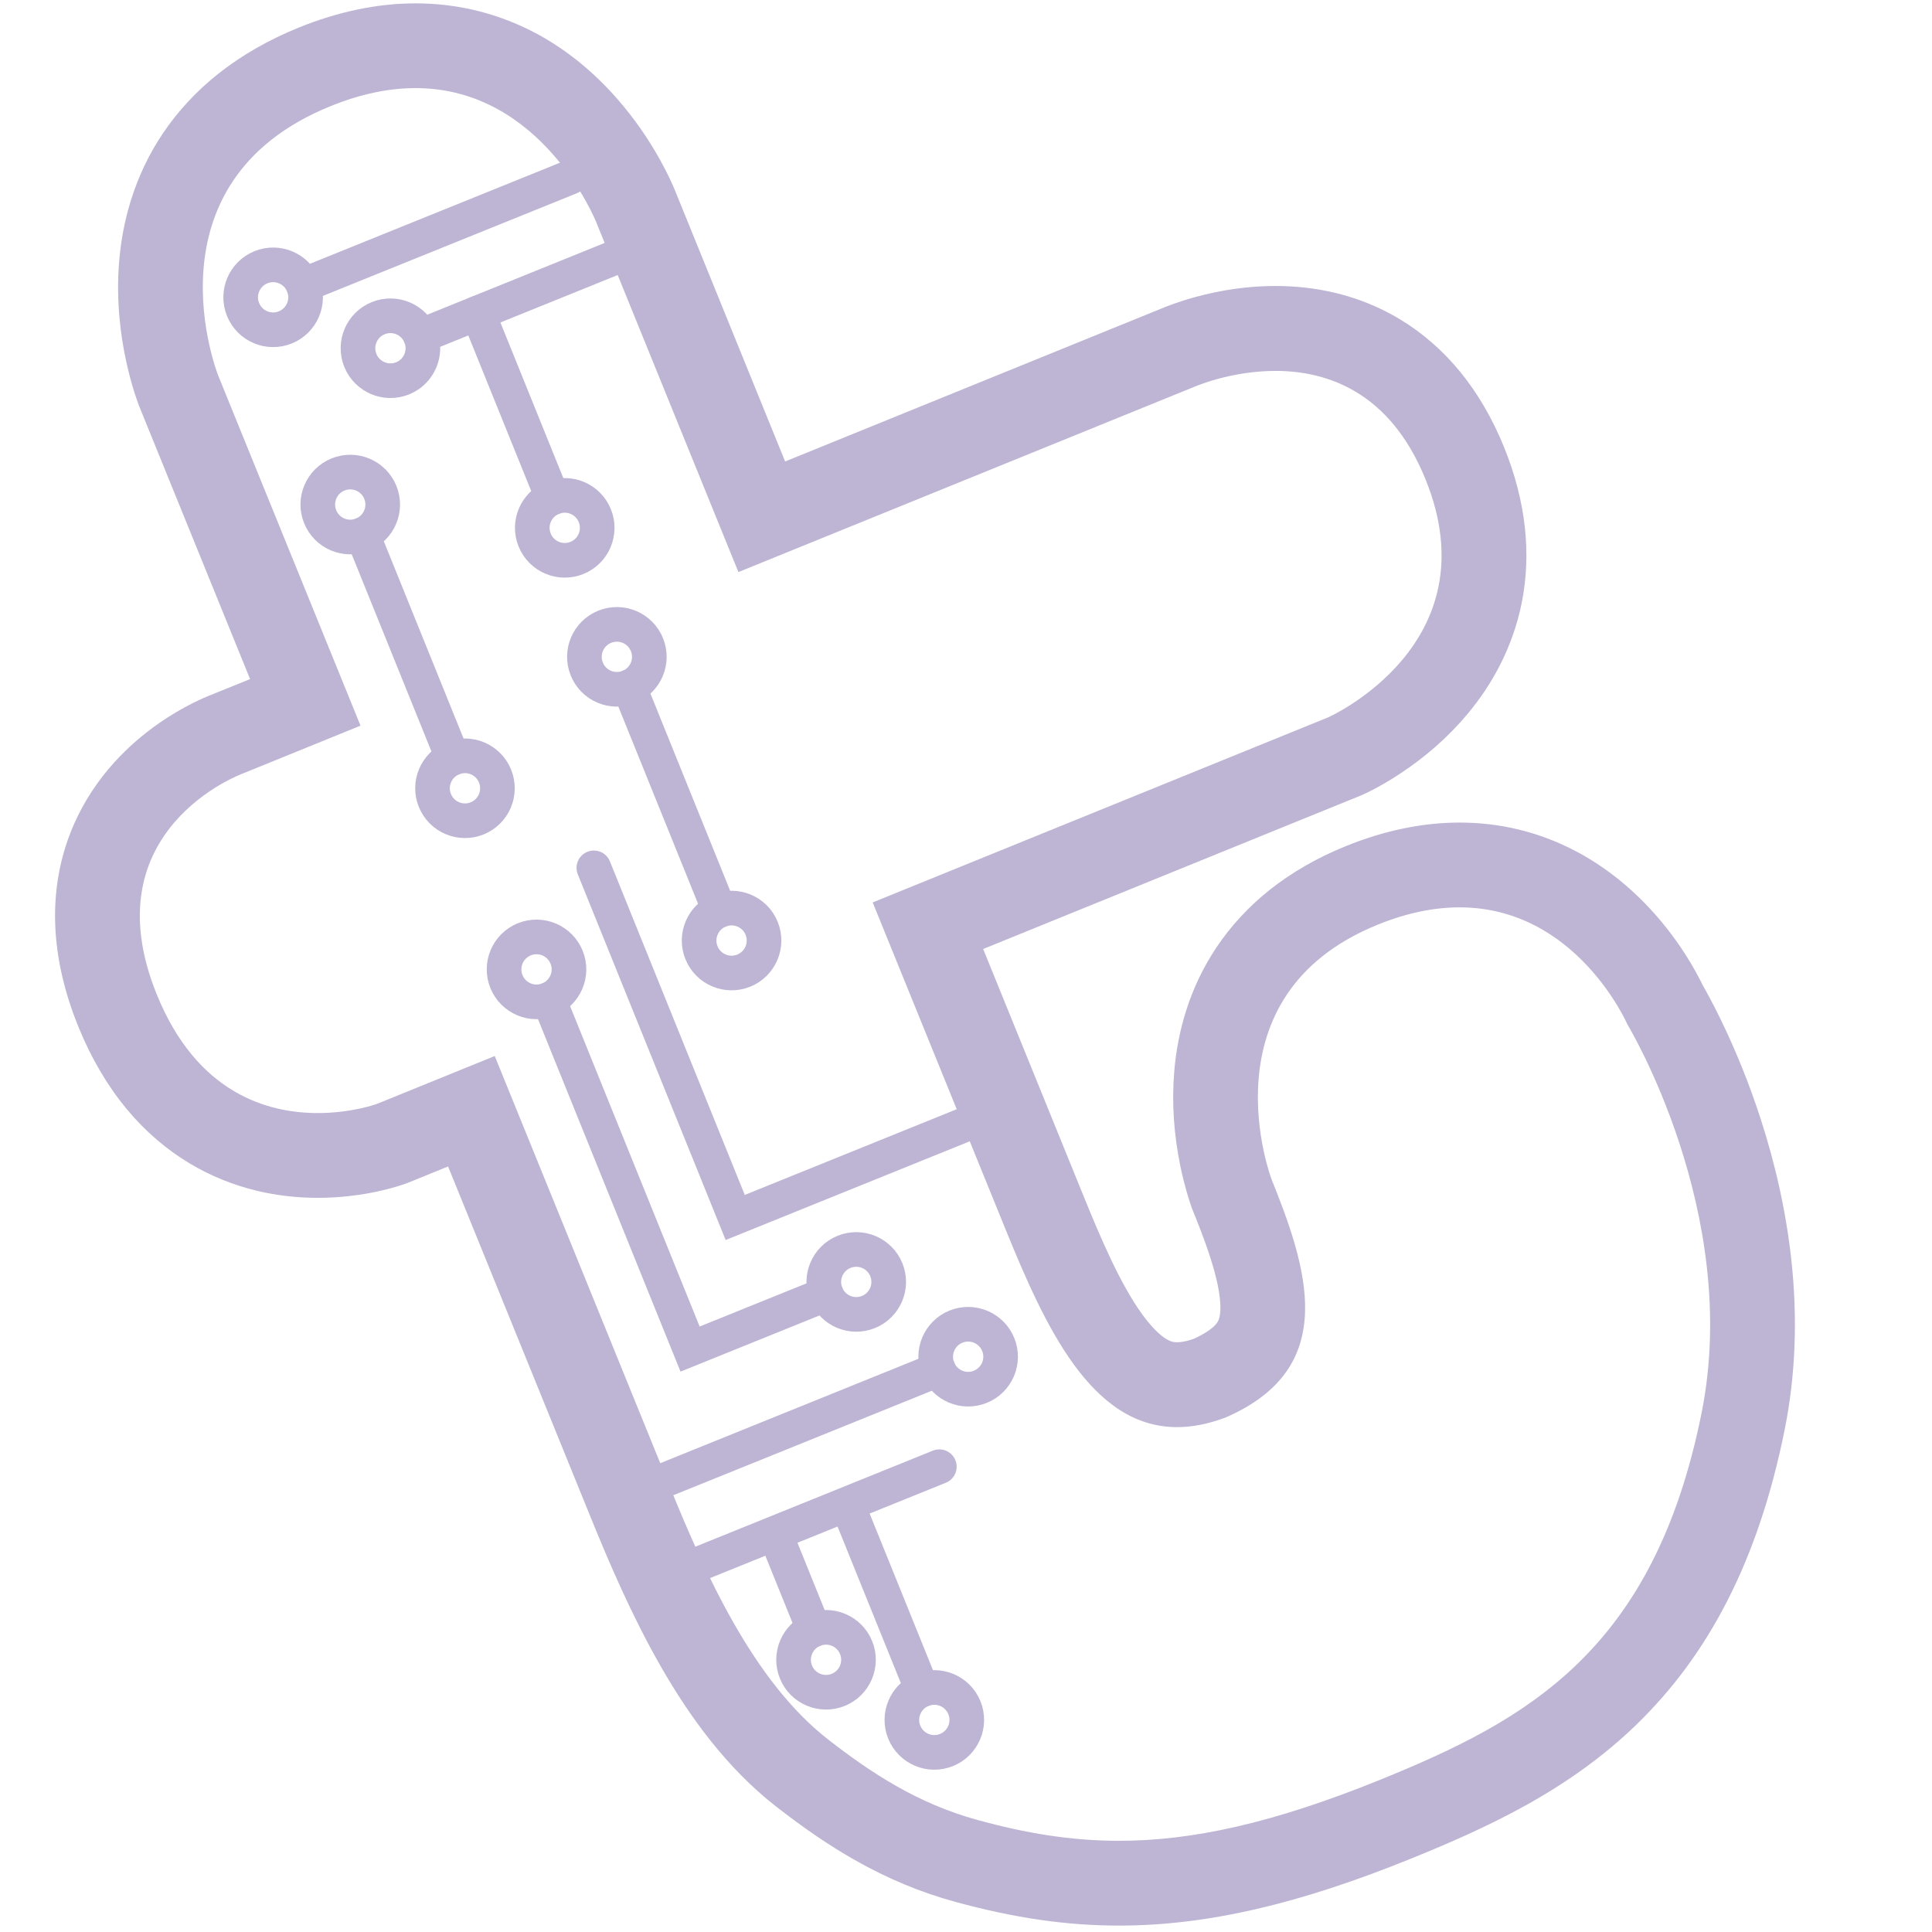
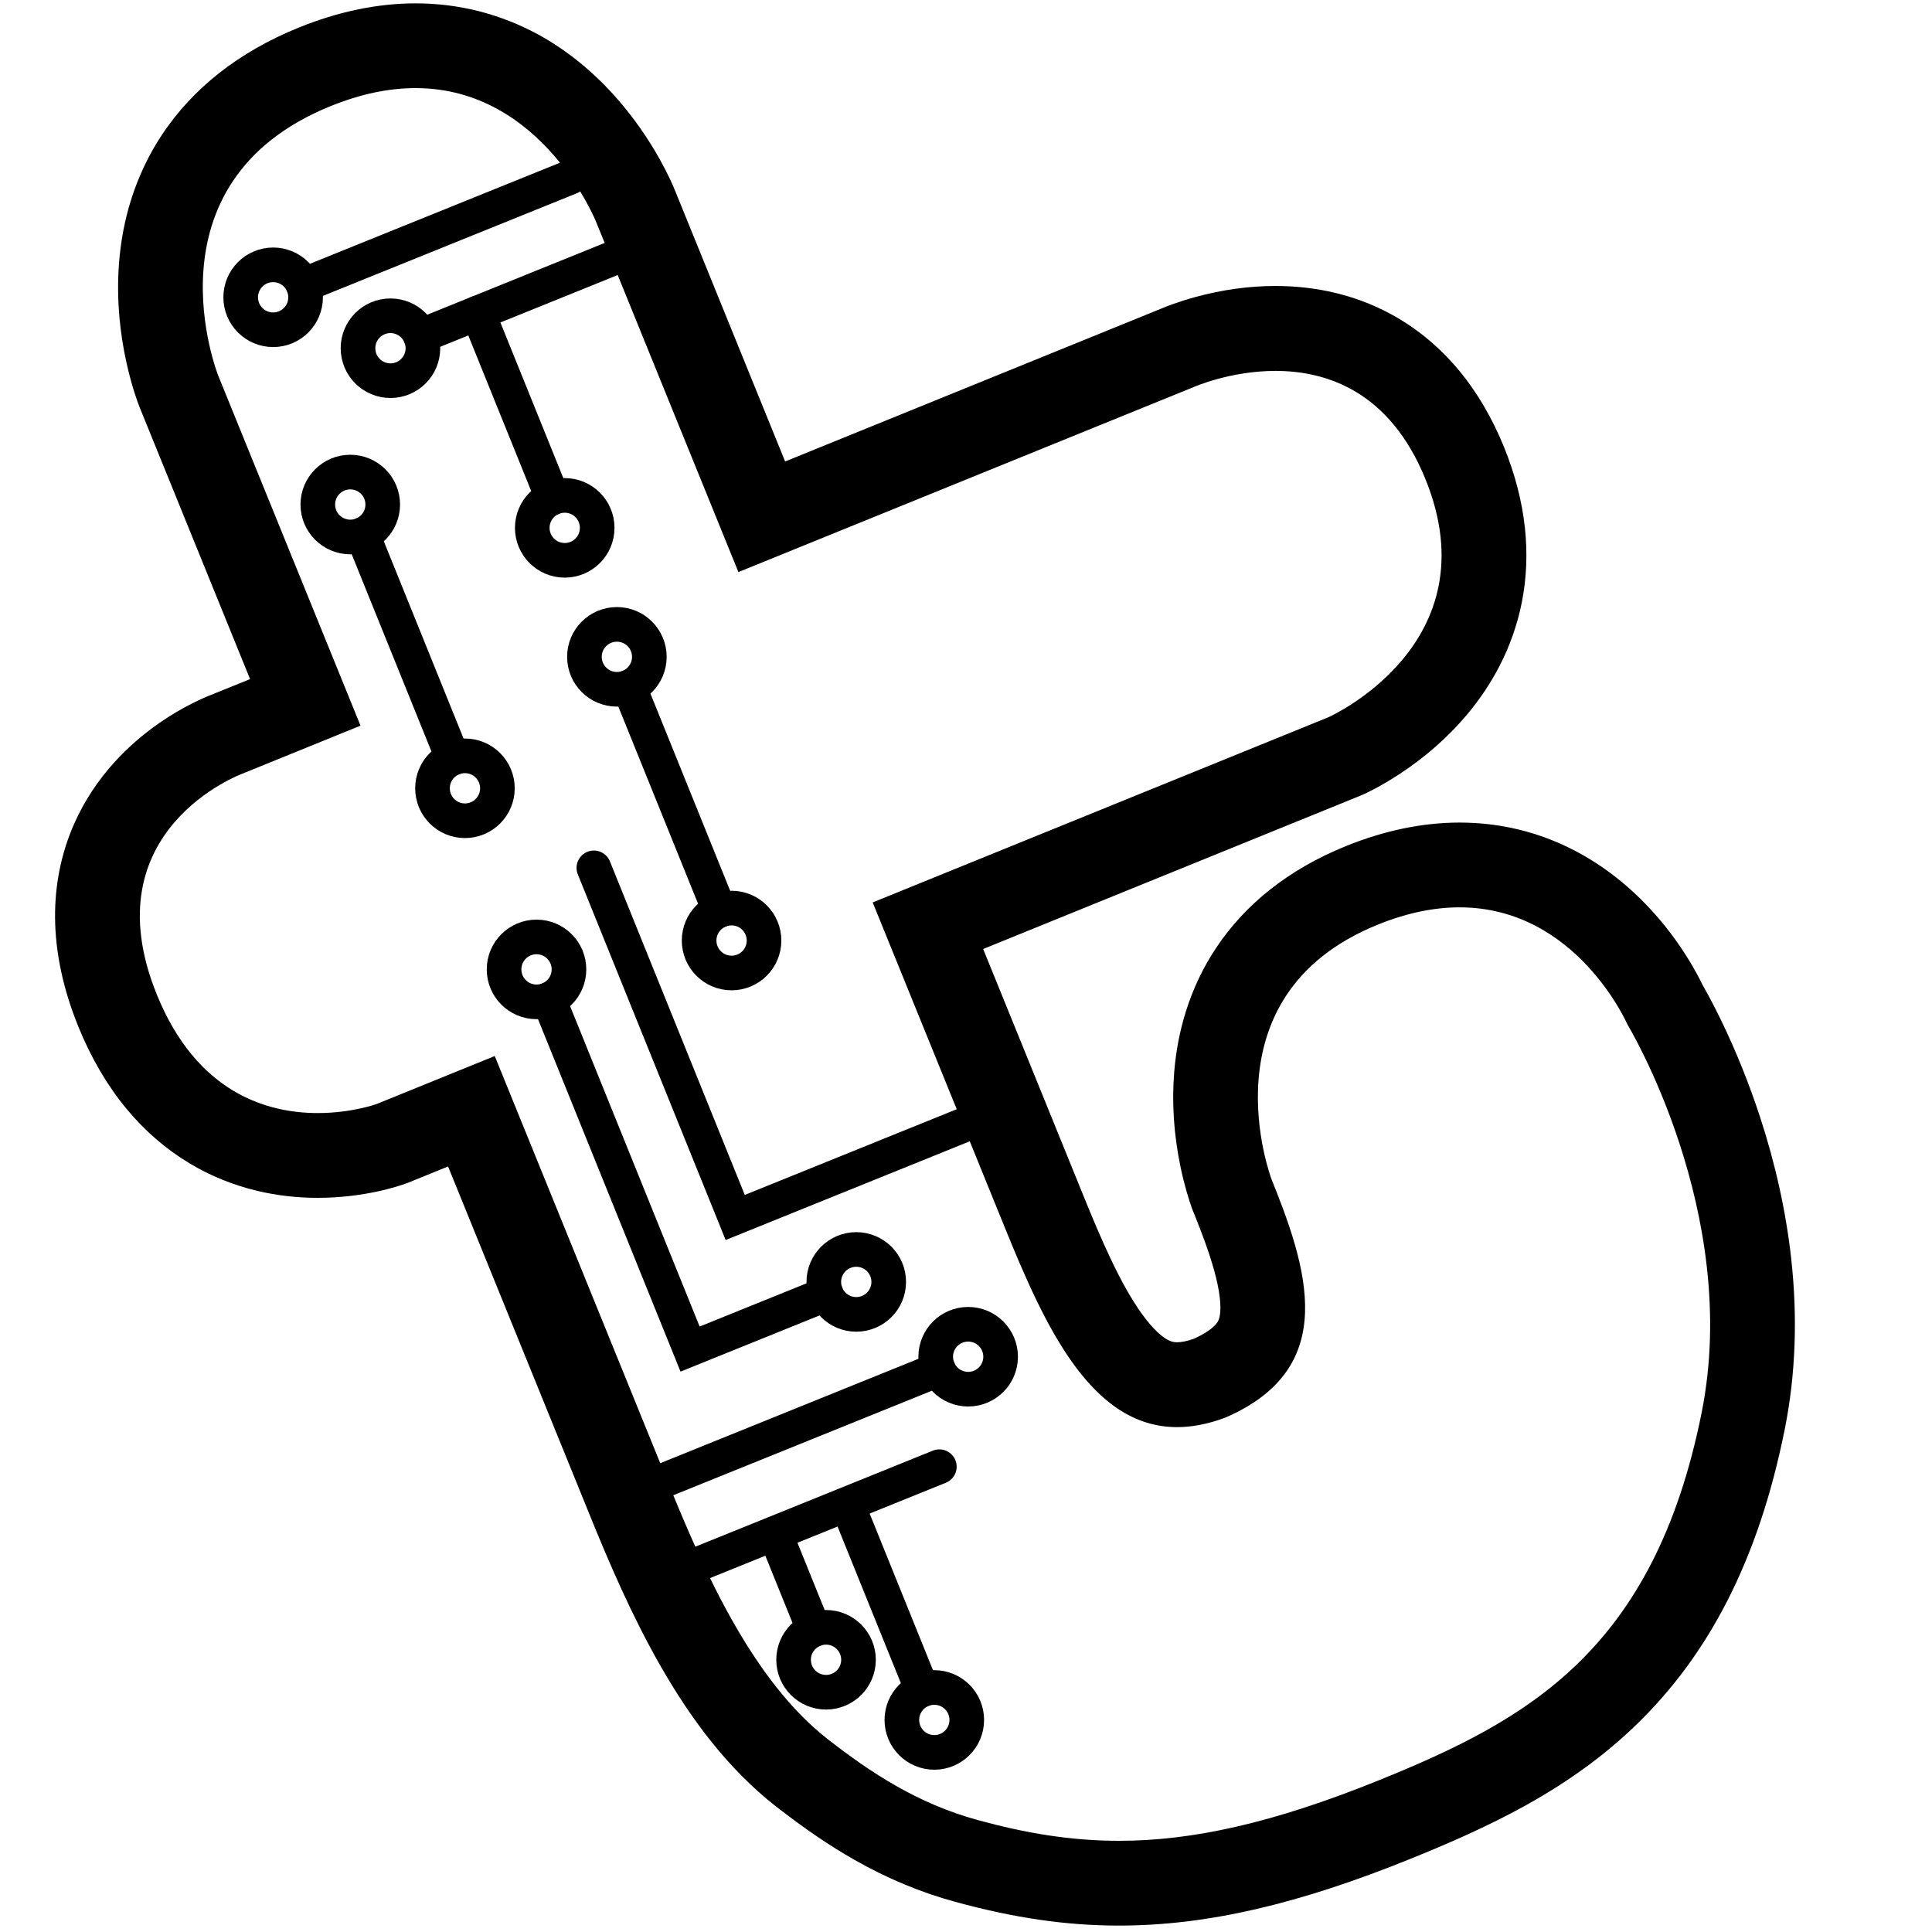
- <svg xmlns="http://www.w3.org/2000/svg" enable-background="new 0 0 5000 5000" viewBox="0 0 5000 5000">
-   <g fill="none" stroke="#beb4d4" stroke-linecap="round" stroke-miterlimit="10" stroke-width="89.617">
-     <ellipse cx="2137.9" cy="4295.4" rx="84" ry="84" transform="matrix(.9271 -.3748 .3748 .9271 -1454.204 1114.556)" />
-     <path d="m1536.9 2246 365.8 904.8 588.1-237.8" />
-     <ellipse cx="1388.6" cy="2508.7" rx="84" ry="84" transform="matrix(.9271 -.3748 .3748 .9271 -839.1302 703.4119)" />
-     <path d="m1420.1 2586.6 365.8 904.8 352.3-142.4" />
-     <ellipse cx="1461.6" cy="1366" rx="84" ry="84" transform="matrix(.9271 -.3748 .3748 .9271 -405.4834 647.4601)" />
-     <ellipse cx="706.9" cy="769.4" rx="84" ry="84" transform="matrix(.9271 -.3748 .3748 .9271 -236.8681 321.0797)" />
-     <ellipse cx="1010.5" cy="901.2" rx="84" ry="84" transform="matrix(.9271 -.3748 .3748 .9271 -264.1512 444.4741)" />
-     <path d="m1476 458.6-691.2 279.4" />
-     <path d="m1579.4 671.2-491.1 198.6" />
-     <path d="m1430.1 1288.2-193.4-478.4" />
-     <ellipse cx="906.5" cy="1305.7" rx="84" ry="84" transform="matrix(.9271 -.3748 .3748 .9271 -423.3419 434.9915)" />
-     <path d="m938 1383.6 232.4 574.8 1.5 3.7" />
-     <ellipse cx="1203.4" cy="2040" rx="84" ry="84" transform="matrix(.9271 -.3748 .3748 .9271 -676.926 599.8088)" />
-     <ellipse cx="1596.5" cy="1699.8" rx="84" ry="84" transform="matrix(.9271 -.3748 .3748 .9271 -520.7489 722.3771)" />
-     <path d="m1628 1777.7 232.4 574.8 1.5 3.7" />
-     <ellipse cx="1893.4" cy="2434" rx="84" ry="84" transform="matrix(.9271 -.3748 .3748 .9271 -774.3331 887.1945)" />
-     <ellipse cx="2216.1" cy="3317.5" rx="84" ry="84" transform="matrix(.9271 -.3748 .3748 .9271 -1081.964 1072.565)" />
-     <ellipse cx="2418.2" cy="4451" rx="84" ry="84" transform="matrix(.9271 -.3748 .3748 .9271 -1492.115 1230.972)" />
-     <ellipse cx="2505.7" cy="3511" rx="84" ry="84" transform="matrix(.9271 -.3748 .3748 .9271 -1133.388 1195.254)" />
-     <path d="m1723.4 3829.1 705.1-285.1" />
-     <path d="m1819.2 4043.2 611.8-247.4" />
-     <path d="m2386.7 4373.1-193.4-478.3" />
-     <path d="m2106.4 4217.5-96-237.4" />
+ <svg xmlns="http://www.w3.org/2000/svg" version="1.1" id="Layer_1" x="0px" y="0px" viewBox="0 0 5000 5000" style="enable-background:new 0 0 5000 5000;" xml:space="preserve">
+   <style type="text/css">
+ 	.st0{fill:none;stroke:#000000;stroke-width:89.617;stroke-linecap:round;stroke-miterlimit:10;}
+ </style>
+   <g>
+     <ellipse class="st0" cx="2137.8" cy="4295.5" rx="84" ry="84" />
+     <path class="st0" d="M1536.9,2246l365.8,904.8l588.1-237.8" />
+     <ellipse class="st0" cx="1388.5" cy="2508.8" rx="84" ry="84" />
+     <path class="st0" d="M1420.1,2586.6l365.8,904.8l352.3-142.4" />
+     <ellipse class="st0" cx="1461.5" cy="1366.1" rx="84" ry="84" />
+     <ellipse class="st0" cx="706.9" cy="769.4" rx="84" ry="84" />
+     <ellipse class="st0" cx="1010.5" cy="901.2" rx="84" ry="84" />
+     <path class="st0" d="M1476,458.6L784.8,738" />
+     <path class="st0" d="M1579.4,671.2l-491.1,198.6" />
+     <path class="st0" d="M1430.1,1288.2l-193.4-478.4" />
+     <ellipse class="st0" cx="906.5" cy="1305.7" rx="84" ry="84" />
+     <path class="st0" d="M938,1383.6l232.4,574.8l1.5,3.7" />
+     <ellipse class="st0" cx="1203.3" cy="2040.1" rx="84" ry="84" />
+     <ellipse class="st0" cx="1596.5" cy="1699.9" rx="84" ry="84" />
+     <path class="st0" d="M1628,1777.7l232.4,574.8l1.5,3.7" />
+     <ellipse class="st0" cx="1893.3" cy="2434.1" rx="84" ry="84" />
+     <ellipse class="st0" cx="2216" cy="3317.6" rx="84" ry="84" />
+     <ellipse class="st0" cx="2418" cy="4451.2" rx="84" ry="84" />
+     <ellipse class="st0" cx="2505.6" cy="3511.2" rx="84" ry="84" />
+     <path class="st0" d="M1723.4,3829.1l705.1-285.1" />
+     <path class="st0" d="M1819.2,4043.2l611.8-247.4" />
+     <path class="st0" d="M2386.7,4373.1l-193.4-478.3" />
+     <path class="st0" d="M2106.4,4217.5l-96-237.4" />
  </g>
-   <path d="m1075.3 228c329.4 0 467.6 346.7 467.6 346.7l368.1 905.8 1179-479.1s93.6-41.5 210.9-41.5c132.8 0 296 53.2 388.2 280.2 173.7 427.5-251.6 616.3-251.6 616.3l-1179 479.1 342.5 842.7c103.4 254.5 222.8 515.2 445.3 515.2 38.4 0 80-7.8 125-24.7 299-129.5 212.4-388.1 114.8-628.2l4.7 11.7s-180.7-474.1 274.1-658.9c78.5-31.9 149.2-45.1 212.4-45.1 303 0 434.6 303.3 434.6 303.3s295.3 487.3 192 1004.1c-123.8 619.1-454.4 796.9-832.2 950.5-278.4 112.9-487.4 157.9-675.7 157.9-126.3 0-243.3-20.2-365.6-53.7-155.8-42.6-276.9-122.6-387.8-209-193.8-151-318.4-430.4-410.9-658l-451.3-1110.3-305.2 124s-64.5 23.6-152.8 23.6c-130.4 0-312.8-51.5-416.4-306.3-173.7-427.5 221.7-572.2 221.7-572.2l305.3-124.1-368.2-905.8s-198.7-498.7 290.4-697.4c81.3-33 154.5-46.8 220.1-46.8m.1-219.3c-98.1 0-200 21.2-302.8 62.9-77.5 31.5-146.8 71.2-206.2 118.1-57.1 45.1-105.9 97.5-145 155.7-35.3 52.5-62.9 110.3-82.2 171.7-16.4 52.1-26.9 107.3-31.2 164.3-3.6 46.4-3.1 94.5 1.4 143 3.5 37.9 9.5 76.3 17.9 114.1 14.1 64 30.7 107 33.8 115l.3.7.3.7 285.5 702.6-100.1 40.5c-19 7.4-73.7 30.5-136.1 74-42.5 29.6-81 63.4-114.5 100.2-43.8 48.2-78.9 101.9-104.4 159.4-33.5 75.7-50.2 157.5-49.6 243.1.7 90.5 20.9 185.4 60.2 282.1 32.9 81.1 74.9 152.6 124.7 212.8 47.5 57.4 102.7 105 164.1 141.7 53.8 32.2 112.6 55.9 174.5 70.7 50.2 11.9 102.7 18 156.2 18 121.1 0 211.3-30.8 228.2-37l3.6-1.3 3.6-1.4 102-41.5 368.7 907.1c47.7 117.4 106.4 254.8 180.2 384 41.8 73.1 83.9 136.3 129 193.2 53.3 67.3 110.5 124.9 170.1 171.4 74.4 58 139.1 102 203.5 138.6 85.7 48.7 171.2 84.3 261.2 108.9 153.3 41.9 287.9 61.4 423.4 61.4 114 0 229.5-13.8 353.2-42.2 124-28.5 256.5-71.7 405.2-132.1 89.2-36.2 194.1-81 296.2-137.8 111.1-61.9 204.5-130.2 285.4-208.6 45.8-44.5 88.3-93.1 126.4-144.5 39.8-53.8 76.1-112.6 107.9-174.7 32.5-63.6 61.5-132.9 86-205.9 24.9-74 46-154.4 63-239.1 28-140 33.6-288.8 16.5-442.2-13.3-119.6-40.3-242.4-80.3-364.8-28.3-86.7-62.4-171.4-101.3-251.6-21-43.3-38.2-74.5-47.4-90.4-6.4-13.2-16.9-33.6-31.7-58.4-30.6-50.9-66.2-98.4-106.1-141-58.3-62.4-123.8-112.7-194.7-149.4-92.2-47.7-192-71.9-296.6-71.9-95.7 0-195 20.6-295 61.2-73.6 29.9-139.6 67.9-196.2 112.8-54.4 43.2-101 93.6-138.3 149.5-33.6 50.3-60.1 105.7-78.6 164.5-15.7 49.8-26 102.6-30.4 157.1-6.6 79.7-1.1 162.4 16.2 245.8 10.5 50.3 22.6 87.3 28.2 103.1l-.3.1c27.1 66.8 77.7 191.1 75.3 266-.7 23.3-6.3 31.2-8.7 34.6-9.3 13.3-31.1 28.2-60.3 41.4-16.6 5.8-31.4 8.9-42.9 8.9-9 0-17.6-1.7-30.1-9.7-12.6-8.1-33.2-25.5-59.9-62.1-57.6-79.1-108.7-199.7-152.1-306.5l-259.9-639.5 975.8-396.6 3.2-1.3 3.2-1.4c10.1-4.5 46.7-21.5 95.1-53.3 67.2-44.1 126-95.8 174.8-153.9 33.3-39.6 61.8-82.2 84.5-126.4 26.8-52.1 46.1-107.3 57.4-163.9 12.5-62.7 15.1-127.9 8-193.8-7.4-68.3-25.6-138.3-53.9-208.2-30.3-74.5-68.9-140.5-114.7-196.3-44.5-54.1-96.3-99.2-153.9-134.1-51.5-31.2-107.9-54.3-167.7-68.7-49.5-11.9-101.7-18-155.1-18-68.2 0-137.9 9.6-207.2 28.5-44.2 12.1-75.4 24.5-88.4 30l-973.6 395.7-285.4-702.3c-3.8-9.5-16.2-38.6-38.4-78.6-31.5-56.5-68.5-109.3-110-156.8-61-69.8-129.9-126-205-167.2-98.5-53.4-205.3-80.7-317.7-80.7z" fill="#beb4d4" />
+   <path d="M1075.3,228c329.4,0,467.6,346.7,467.6,346.7l368.1,905.8l1179-479.1c0,0,93.6-41.5,210.9-41.5  c132.8,0,296,53.2,388.2,280.2c173.7,427.5-251.6,616.3-251.6,616.3l-1179,479.1l342.5,842.7c103.4,254.5,222.8,515.2,445.3,515.2  c38.4,0,80-7.8,125-24.7c299-129.5,212.4-388.1,114.8-628.2l4.7,11.7c0,0-180.7-474.1,274.1-658.9c78.5-31.9,149.2-45.1,212.4-45.1  c303,0,434.6,303.3,434.6,303.3s295.3,487.3,192,1004.1c-123.8,619.1-454.4,796.9-832.2,950.5C3293.3,4719,3084.3,4764,2896,4764  c-126.3,0-243.3-20.2-365.6-53.7c-155.8-42.6-276.9-122.6-387.8-209c-193.8-151-318.4-430.4-410.9-658L1280.4,2733l-305.2,124  c0,0-64.5,23.6-152.8,23.6c-130.4,0-312.8-51.5-416.4-306.3c-173.7-427.5,221.7-572.2,221.7-572.2L933,1878L564.8,972.2  c0,0-198.7-498.7,290.4-697.4C936.5,241.8,1009.7,228,1075.3,228 M1075.4,8.7c-98.1,0-200,21.2-302.8,62.9  c-77.5,31.5-146.8,71.2-206.2,118.1c-57.1,45.1-105.9,97.5-145,155.7c-35.3,52.5-62.9,110.3-82.2,171.7  c-16.4,52.1-26.9,107.3-31.2,164.3c-3.6,46.4-3.1,94.5,1.4,143c3.5,37.9,9.5,76.3,17.9,114.1c14.1,64,30.7,107,33.8,115l0.3,0.7  l0.3,0.7l285.5,702.6L547.1,1798c-19,7.4-73.7,30.5-136.1,74c-42.5,29.6-81,63.4-114.5,100.2c-43.8,48.2-78.9,101.9-104.4,159.4  c-33.5,75.7-50.2,157.5-49.6,243.1c0.7,90.5,20.9,185.4,60.2,282.1c32.9,81.1,74.9,152.6,124.7,212.8  c47.5,57.4,102.7,105,164.1,141.7c53.8,32.2,112.6,55.9,174.5,70.7c50.2,11.9,102.7,18,156.2,18c121.1,0,211.3-30.8,228.2-37  l3.6-1.3l3.6-1.4l102-41.5l368.7,907.1c47.7,117.4,106.4,254.8,180.2,384c41.8,73.1,83.9,136.3,129,193.2  c53.3,67.3,110.5,124.9,170.1,171.4c74.4,58,139.1,102,203.5,138.6c85.7,48.7,171.2,84.3,261.2,108.9  c153.3,41.9,287.9,61.4,423.4,61.4c114,0,229.5-13.8,353.2-42.2c124-28.5,256.5-71.7,405.2-132.1c89.2-36.2,194.1-81,296.2-137.8  c111.1-61.9,204.5-130.2,285.4-208.6c45.8-44.5,88.3-93.1,126.4-144.5c39.8-53.8,76.1-112.6,107.9-174.7  c32.5-63.6,61.5-132.9,86-205.9c24.9-74,46-154.4,63-239.1c28-140,33.6-288.8,16.5-442.2c-13.3-119.6-40.3-242.4-80.3-364.8  c-28.3-86.7-62.4-171.4-101.3-251.6c-21-43.3-38.2-74.5-47.4-90.4c-6.4-13.2-16.9-33.6-31.7-58.4c-30.6-50.9-66.2-98.4-106.1-141  c-58.3-62.4-123.8-112.7-194.7-149.4c-92.2-47.7-192-71.9-296.6-71.9c-95.7,0-195,20.6-295,61.2c-73.6,29.9-139.6,67.9-196.2,112.8  c-54.4,43.2-101,93.6-138.3,149.5c-33.6,50.3-60.1,105.7-78.6,164.5c-15.7,49.8-26,102.6-30.4,157.1c-6.6,79.7-1.1,162.4,16.2,245.8  c10.5,50.3,22.6,87.3,28.2,103.1l-0.3,0.1c27.1,66.8,77.7,191.1,75.3,266c-0.7,23.3-6.3,31.2-8.7,34.6  c-9.3,13.3-31.1,28.2-60.3,41.4c-16.6,5.8-31.4,8.9-42.9,8.9c-9,0-17.6-1.7-30.1-9.7c-12.6-8.1-33.2-25.5-59.9-62.1  c-57.6-79.1-108.7-199.7-152.1-306.5L2544.4,2456l975.8-396.6l3.2-1.3l3.2-1.4c10.1-4.5,46.7-21.5,95.1-53.3  c67.2-44.1,126-95.8,174.8-153.9c33.3-39.6,61.8-82.2,84.5-126.4c26.8-52.1,46.1-107.3,57.4-163.9c12.5-62.7,15.1-127.9,8-193.8  c-7.4-68.3-25.6-138.3-53.9-208.2c-30.3-74.5-68.9-140.5-114.7-196.3c-44.5-54.1-96.3-99.2-153.9-134.1  c-51.5-31.2-107.9-54.3-167.7-68.7c-49.5-11.9-101.7-18-155.1-18c-68.2,0-137.9,9.6-207.2,28.5c-44.2,12.1-75.4,24.5-88.4,30  l-973.6,395.7L1746.5,492c-3.8-9.5-16.2-38.6-38.4-78.6c-31.5-56.5-68.5-109.3-110-156.8c-61-69.8-129.9-126-205-167.2  C1294.6,36,1187.8,8.7,1075.4,8.7L1075.4,8.7z" />
</svg>
